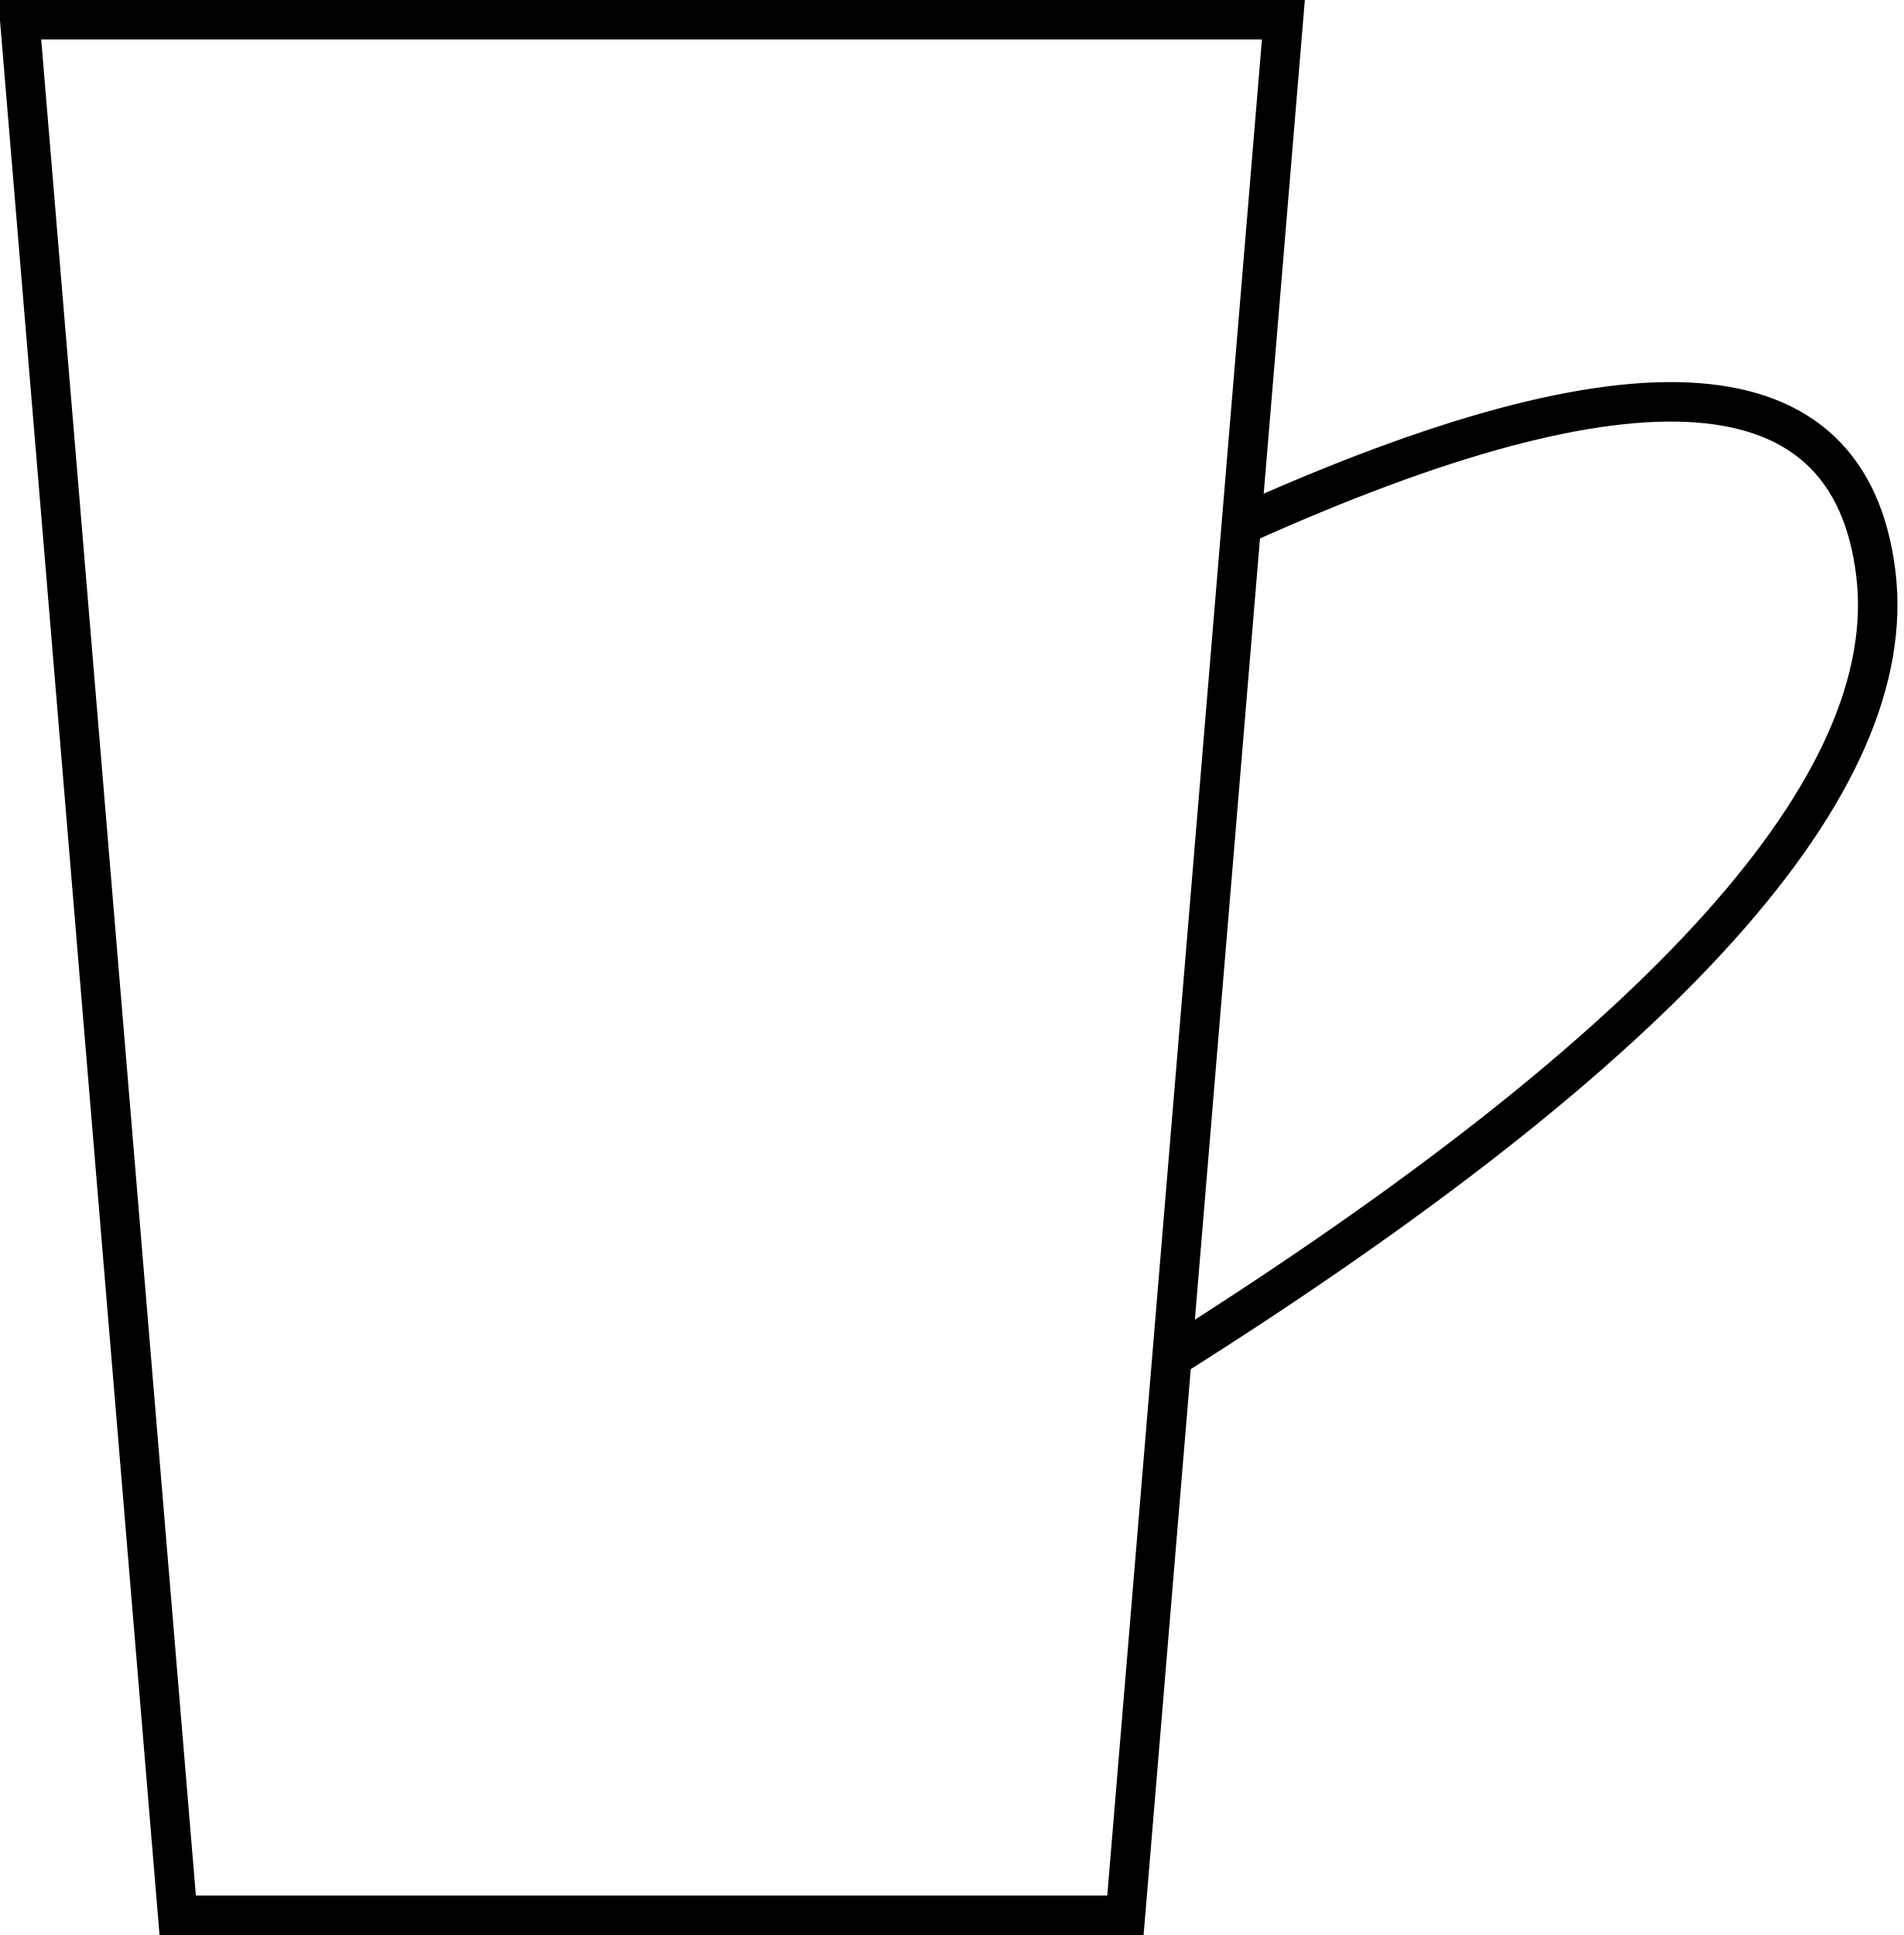
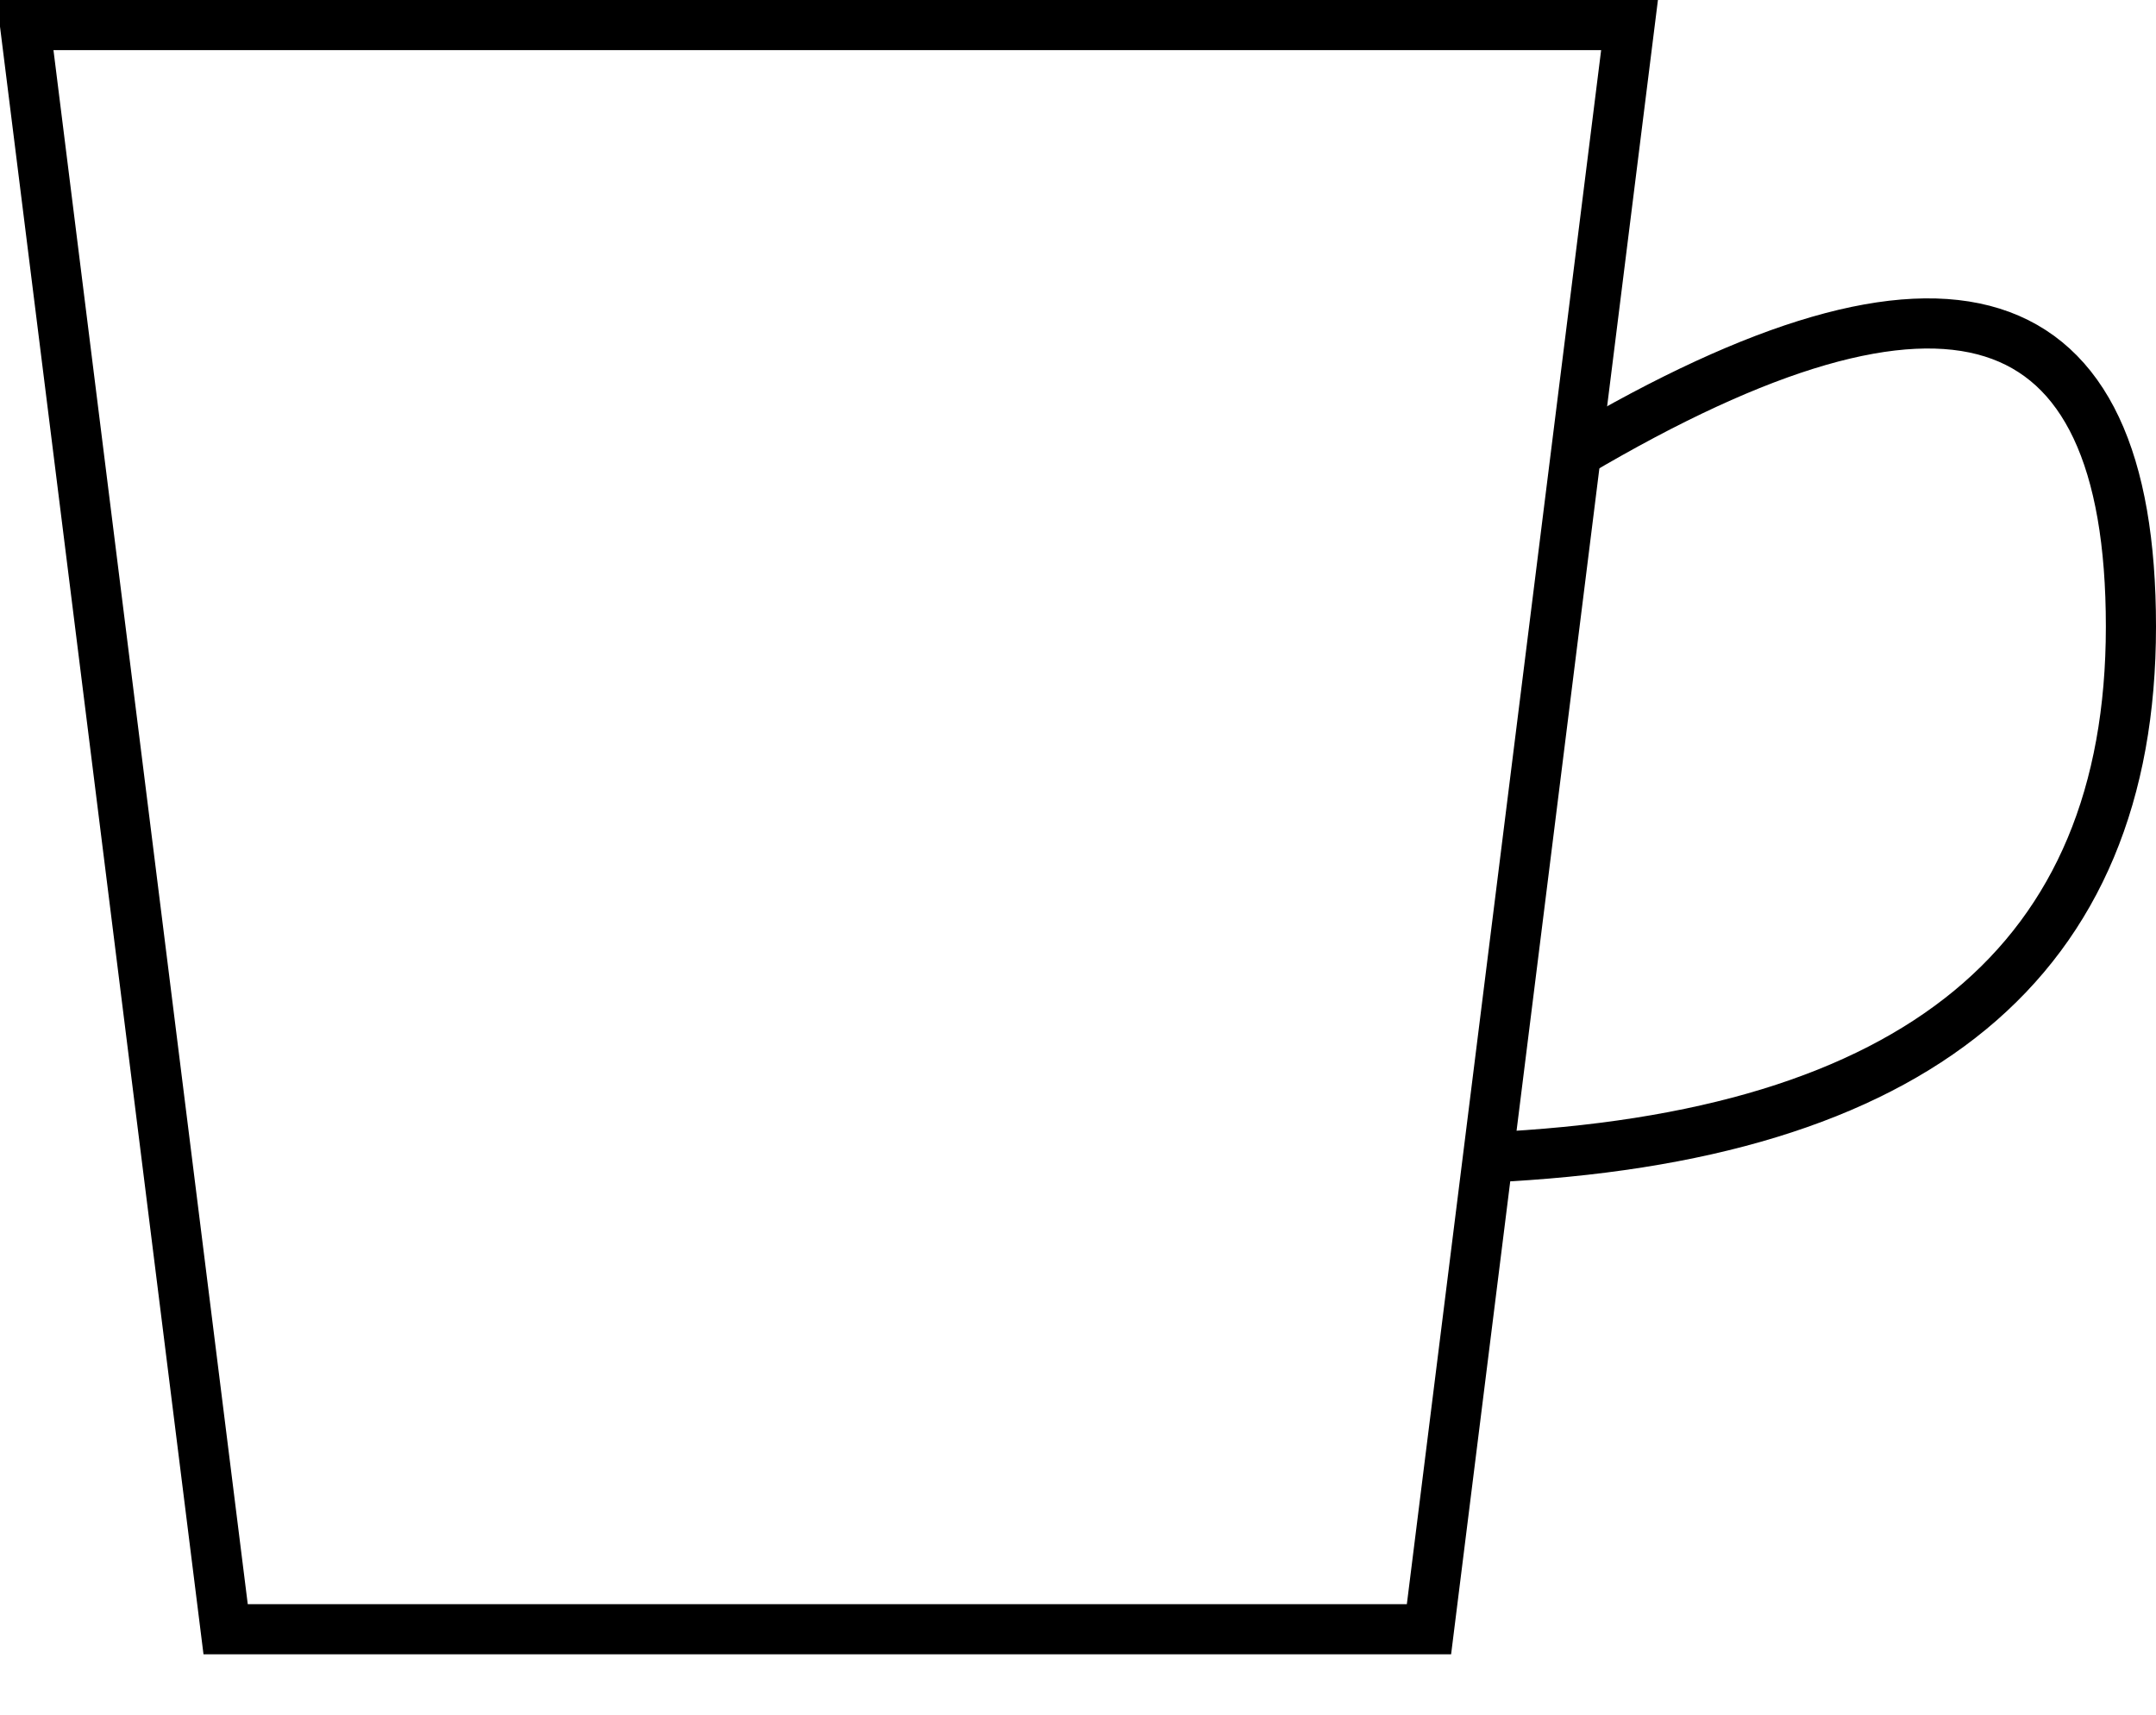
- <svg xmlns="http://www.w3.org/2000/svg" style="background: transparent; background-color: transparent; color-scheme: light dark;" version="1.1" width="241px" height="245px" viewBox="-0.5 -0.5 241 245" content="&lt;mxfile host=&quot;app.diagrams.net&quot; agent=&quot;Mozilla/5.0 (X11; Ubuntu; Linux x86_64; rv:138.0) Gecko/20100101 Firefox/138.0&quot; version=&quot;27.1.1&quot;&gt;&#10;  &lt;diagram id=&quot;hQt5gnVPgRA61b5Vpmv_&quot; name=&quot;Seite-1&quot;&gt;&#10;    &lt;mxGraphModel dx=&quot;1042&quot; dy=&quot;675&quot; grid=&quot;1&quot; gridSize=&quot;10&quot; guides=&quot;1&quot; tooltips=&quot;1&quot; connect=&quot;1&quot; arrows=&quot;1&quot; fold=&quot;1&quot; page=&quot;1&quot; pageScale=&quot;1&quot; pageWidth=&quot;827&quot; pageHeight=&quot;1169&quot; math=&quot;0&quot; shadow=&quot;0&quot;&gt;&#10;      &lt;root&gt;&#10;        &lt;mxCell id=&quot;0&quot; /&gt;&#10;        &lt;mxCell id=&quot;1&quot; parent=&quot;0&quot; /&gt;&#10;        &lt;mxCell id=&quot;FXE_GxO9Ft5wODZC7J24-26&quot; value=&quot;&quot; style=&quot;shape=trapezoid;perimeter=trapezoidPerimeter;whiteSpace=wrap;html=1;fixedSize=1;rotation=-180;fillColor=none;strokeWidth=5;&quot; parent=&quot;1&quot; vertex=&quot;1&quot;&gt;&#10;          &lt;mxGeometry x=&quot;240&quot; y=&quot;200&quot; width=&quot;160&quot; height=&quot;240&quot; as=&quot;geometry&quot; /&gt;&#10;        &lt;/mxCell&gt;&#10;        &lt;mxCell id=&quot;4bBLwwGwK_JoFOTYj8d8-1&quot; value=&quot;&quot; style=&quot;curved=1;endArrow=none;html=1;rounded=0;startFill=0;entryX=0;entryY=0.75;entryDx=0;entryDy=0;exitX=0;exitY=0.25;exitDx=0;exitDy=0;strokeWidth=5;&quot; parent=&quot;1&quot; source=&quot;FXE_GxO9Ft5wODZC7J24-26&quot; target=&quot;FXE_GxO9Ft5wODZC7J24-26&quot; edge=&quot;1&quot;&gt;&#10;          &lt;mxGeometry width=&quot;50&quot; height=&quot;50&quot; relative=&quot;1&quot; as=&quot;geometry&quot;&gt;&#10;            &lt;mxPoint x=&quot;500&quot; y=&quot;310&quot; as=&quot;sourcePoint&quot; /&gt;&#10;            &lt;mxPoint x=&quot;550&quot; y=&quot;260&quot; as=&quot;targetPoint&quot; /&gt;&#10;            &lt;Array as=&quot;points&quot;&gt;&#10;              &lt;mxPoint x=&quot;480&quot; y=&quot;310&quot; /&gt;&#10;              &lt;mxPoint x=&quot;470&quot; y=&quot;230&quot; /&gt;&#10;            &lt;/Array&gt;&#10;          &lt;/mxGeometry&gt;&#10;        &lt;/mxCell&gt;&#10;      &lt;/root&gt;&#10;    &lt;/mxGraphModel&gt;&#10;  &lt;/diagram&gt;&#10;&lt;/mxfile&gt;&#10;" resource="https://app.diagrams.net/#Hr-graf%2Fcc_cup_indicator%2Fmain%2Ficon.tea.cup.svg">
+ <svg xmlns="http://www.w3.org/2000/svg" style="background: transparent; background-color: transparent; color-scheme: light dark;" version="1.1" width="215px" height="171px" viewBox="-0.5 -0.5 215 171" content="&lt;mxfile host=&quot;app.diagrams.net&quot; agent=&quot;Mozilla/5.0 (X11; Ubuntu; Linux x86_64; rv:138.0) Gecko/20100101 Firefox/138.0&quot; version=&quot;27.1.1&quot;&gt;&#10;  &lt;diagram id=&quot;hQt5gnVPgRA61b5Vpmv_&quot; name=&quot;Seite-1&quot;&gt;&#10;    &lt;mxGraphModel dx=&quot;1042&quot; dy=&quot;675&quot; grid=&quot;1&quot; gridSize=&quot;10&quot; guides=&quot;1&quot; tooltips=&quot;1&quot; connect=&quot;1&quot; arrows=&quot;1&quot; fold=&quot;1&quot; page=&quot;1&quot; pageScale=&quot;1&quot; pageWidth=&quot;827&quot; pageHeight=&quot;1169&quot; math=&quot;0&quot; shadow=&quot;0&quot;&gt;&#10;      &lt;root&gt;&#10;        &lt;mxCell id=&quot;0&quot; /&gt;&#10;        &lt;mxCell id=&quot;1&quot; parent=&quot;0&quot; /&gt;&#10;        &lt;mxCell id=&quot;FXE_GxO9Ft5wODZC7J24-26&quot; value=&quot;&quot; style=&quot;shape=trapezoid;perimeter=trapezoidPerimeter;whiteSpace=wrap;html=1;fixedSize=1;rotation=-180;fillColor=none;strokeWidth=5;&quot; parent=&quot;1&quot; vertex=&quot;1&quot;&gt;&#10;          &lt;mxGeometry x=&quot;240&quot; y=&quot;200&quot; width=&quot;160&quot; height=&quot;160&quot; as=&quot;geometry&quot; /&gt;&#10;        &lt;/mxCell&gt;&#10;        &lt;mxCell id=&quot;4bBLwwGwK_JoFOTYj8d8-1&quot; value=&quot;&quot; style=&quot;curved=1;endArrow=none;html=1;rounded=0;startFill=0;entryX=0;entryY=0.75;entryDx=0;entryDy=0;exitX=0;exitY=0.25;exitDx=0;exitDy=0;strokeWidth=5;&quot; parent=&quot;1&quot; source=&quot;FXE_GxO9Ft5wODZC7J24-26&quot; target=&quot;FXE_GxO9Ft5wODZC7J24-26&quot; edge=&quot;1&quot;&gt;&#10;          &lt;mxGeometry width=&quot;50&quot; height=&quot;50&quot; relative=&quot;1&quot; as=&quot;geometry&quot;&gt;&#10;            &lt;mxPoint x=&quot;500&quot; y=&quot;310&quot; as=&quot;sourcePoint&quot; /&gt;&#10;            &lt;mxPoint x=&quot;550&quot; y=&quot;260&quot; as=&quot;targetPoint&quot; /&gt;&#10;            &lt;Array as=&quot;points&quot;&gt;&#10;              &lt;mxPoint x=&quot;450&quot; y=&quot;310&quot; /&gt;&#10;              &lt;mxPoint x=&quot;450&quot; y=&quot;210&quot; /&gt;&#10;            &lt;/Array&gt;&#10;          &lt;/mxGeometry&gt;&#10;        &lt;/mxCell&gt;&#10;        &lt;mxCell id=&quot;ooxc4rpWUan5Yk4Ks_k2-1&quot; style=&quot;edgeStyle=orthogonalEdgeStyle;rounded=0;orthogonalLoop=1;jettySize=auto;html=1;exitX=0.5;exitY=0;exitDx=0;exitDy=0;&quot; edge=&quot;1&quot; parent=&quot;1&quot; source=&quot;FXE_GxO9Ft5wODZC7J24-26&quot; target=&quot;FXE_GxO9Ft5wODZC7J24-26&quot;&gt;&#10;          &lt;mxGeometry relative=&quot;1&quot; as=&quot;geometry&quot; /&gt;&#10;        &lt;/mxCell&gt;&#10;      &lt;/root&gt;&#10;    &lt;/mxGraphModel&gt;&#10;  &lt;/diagram&gt;&#10;&lt;/mxfile&gt;&#10;" resource="https://app.diagrams.net/?title=Kopie%20von%20icon.coffee.cup.svg&amp;client=1#Hr-graf%2Fcc_cup_indicator%2Fmain%2Ficon.tea.cup.svg#%7B%22pageId%22%3A%22hQt5gnVPgRA61b5Vpmv_%22%7D">
  <defs />
  <g>
    <g data-cell-id="0">
      <g data-cell-id="1">
        <g data-cell-id="FXE_GxO9Ft5wODZC7J24-26">
          <g>
-             <path d="M 2 242 L 22 2 L 142 2 L 162 242 Z" fill="none" stroke="#000000" style="stroke: light-dark(rgb(0, 0, 0), rgb(255, 255, 255));" stroke-width="5" stroke-miterlimit="10" transform="rotate(-180,82,122)" pointer-events="all" />
+             <path d="M 2 162 L 22 2 L 142 2 L 162 162 Z" fill="none" stroke="#000000" style="stroke: light-dark(rgb(0, 0, 0), rgb(255, 255, 255));" stroke-width="5" stroke-miterlimit="10" transform="rotate(-180,82,82)" pointer-events="all" />
          </g>
        </g>
        <g data-cell-id="4bBLwwGwK_JoFOTYj8d8-1">
          <g>
-             <path d="M 147.88 171.41 Q 242 112 237 72 Q 232 32 156.67 66" fill="none" stroke="#000000" style="stroke: light-dark(rgb(0, 0, 0), rgb(255, 255, 255));" stroke-width="5" stroke-miterlimit="10" pointer-events="stroke" />
+             <path d="M 147.88 114.94 Q 212 112 212 62 Q 212 12 156.67 44.67" fill="none" stroke="#000000" style="stroke: light-dark(rgb(0, 0, 0), rgb(255, 255, 255));" stroke-width="5" stroke-miterlimit="10" pointer-events="stroke" />
          </g>
+         </g>
+         <g data-cell-id="ooxc4rpWUan5Yk4Ks_k2-1">
+           <g />
        </g>
      </g>
    </g>
  </g>
</svg>
